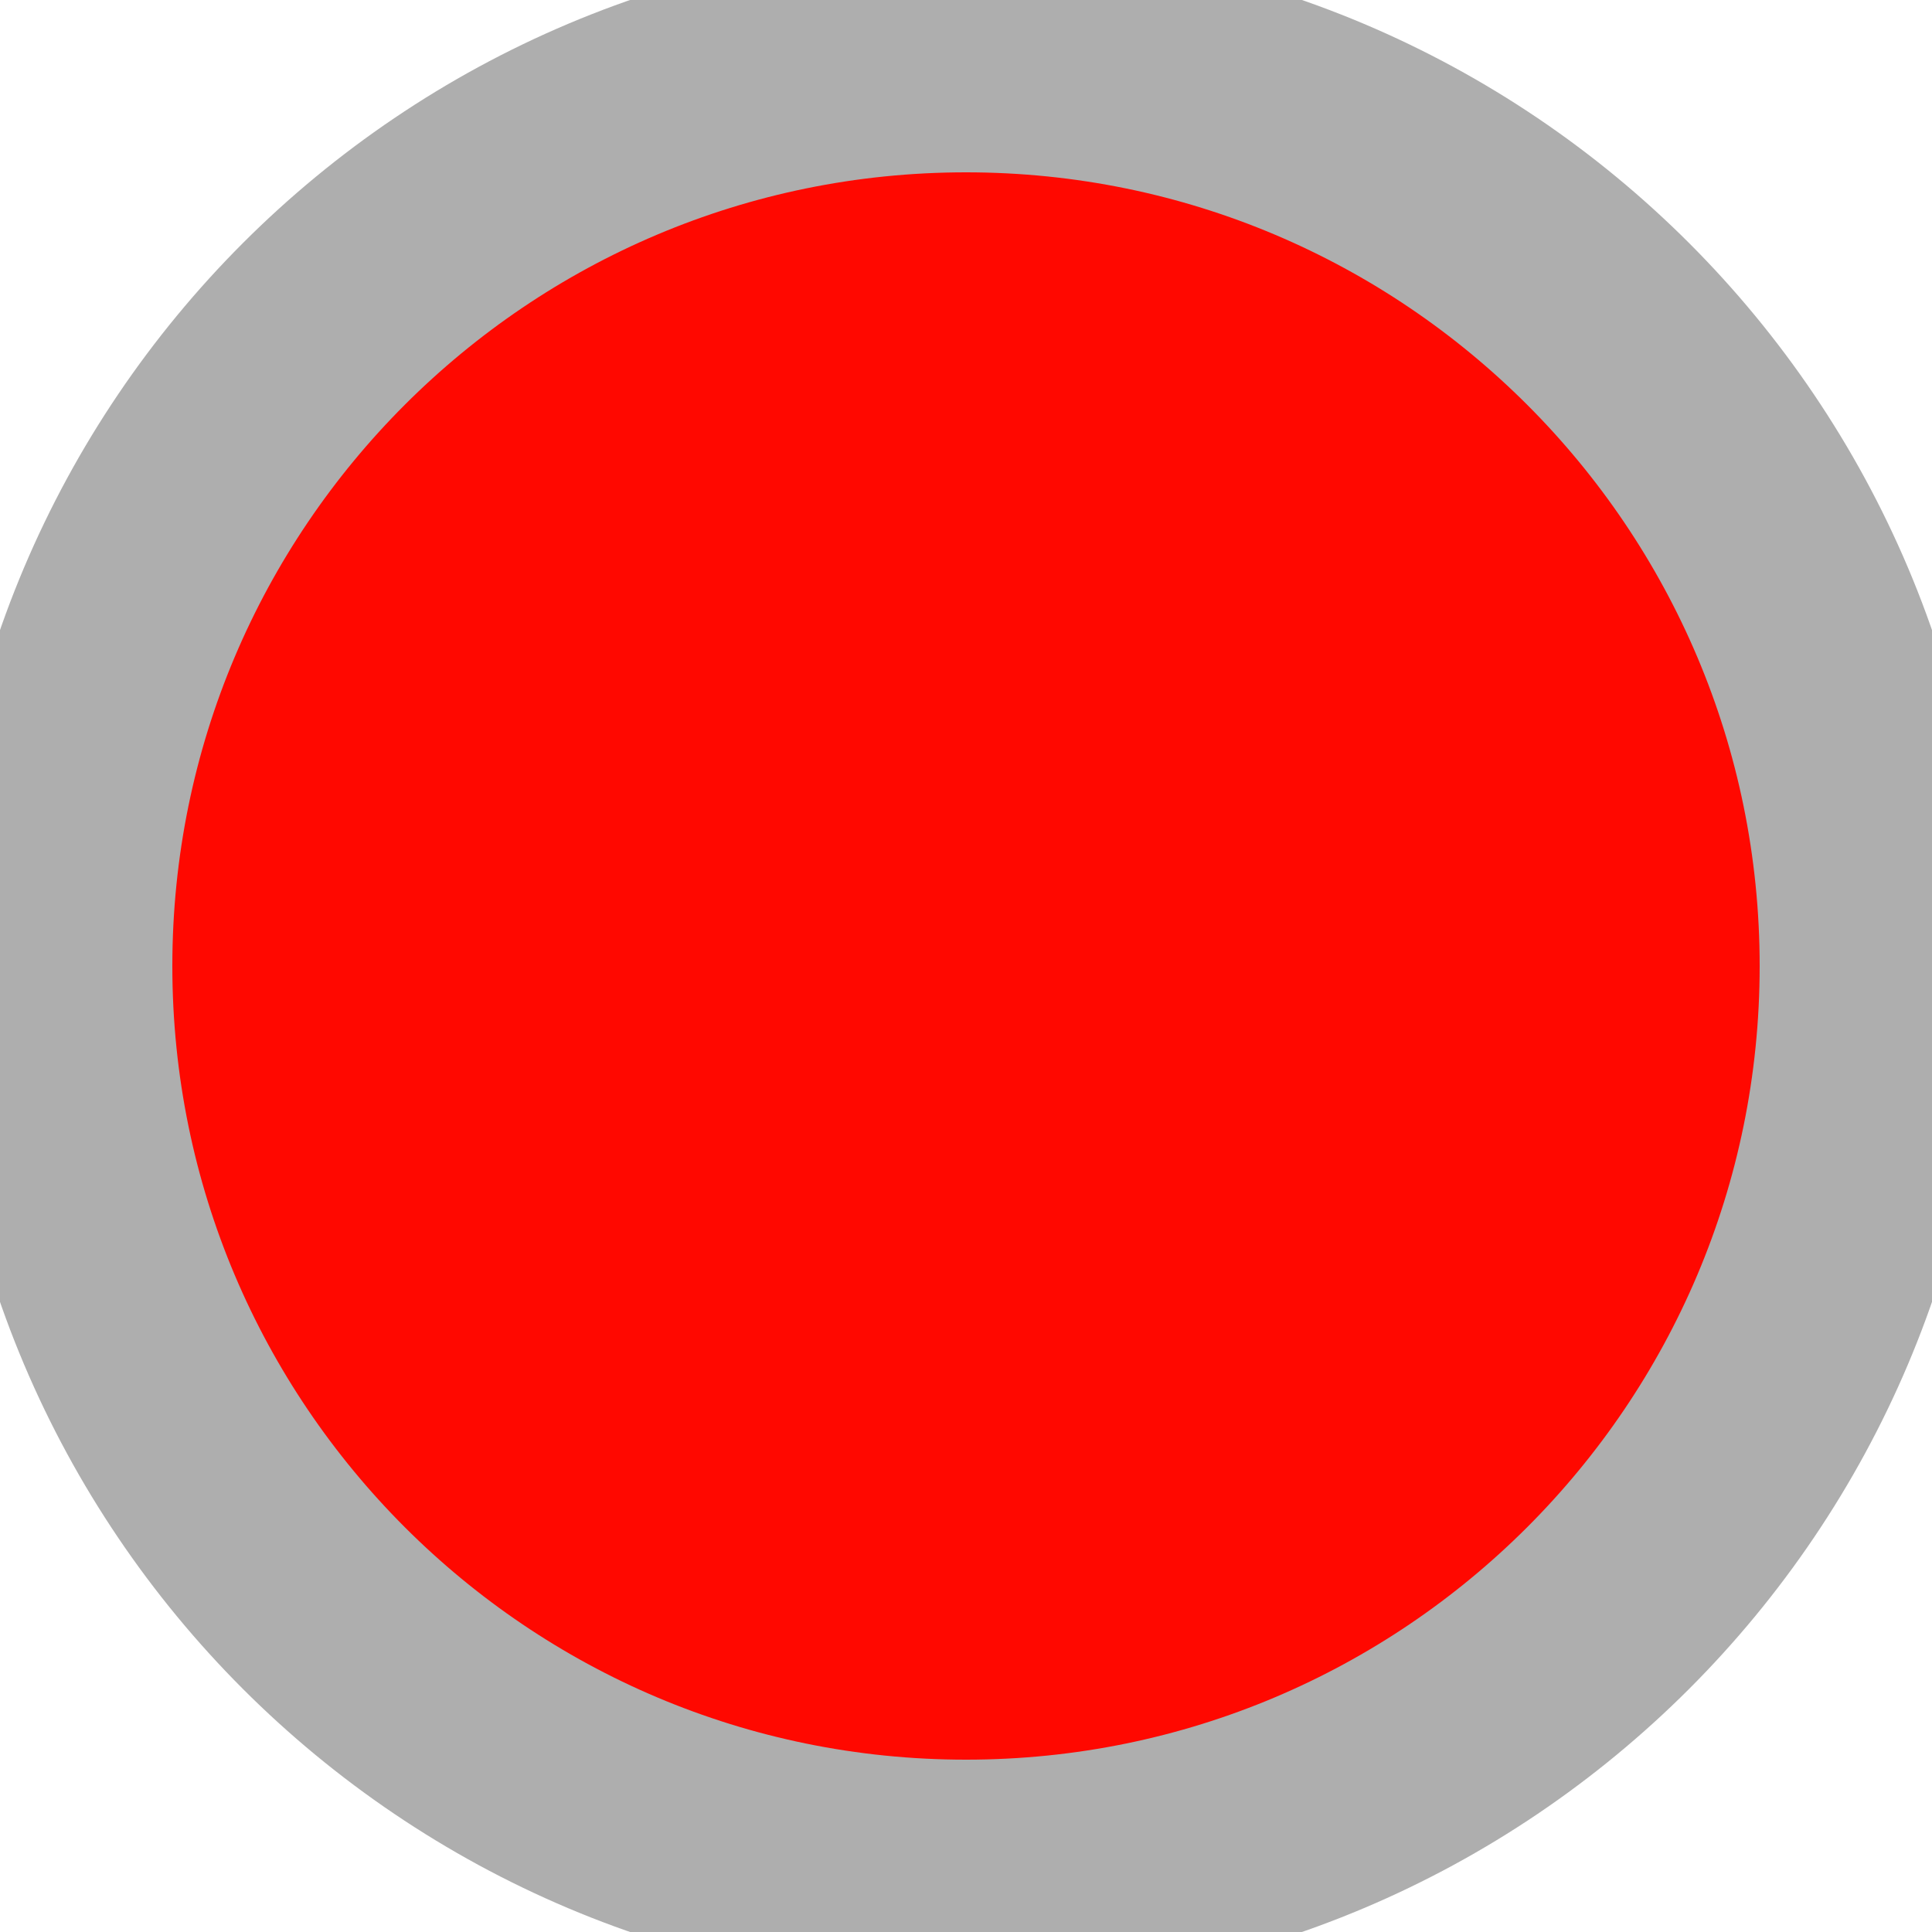
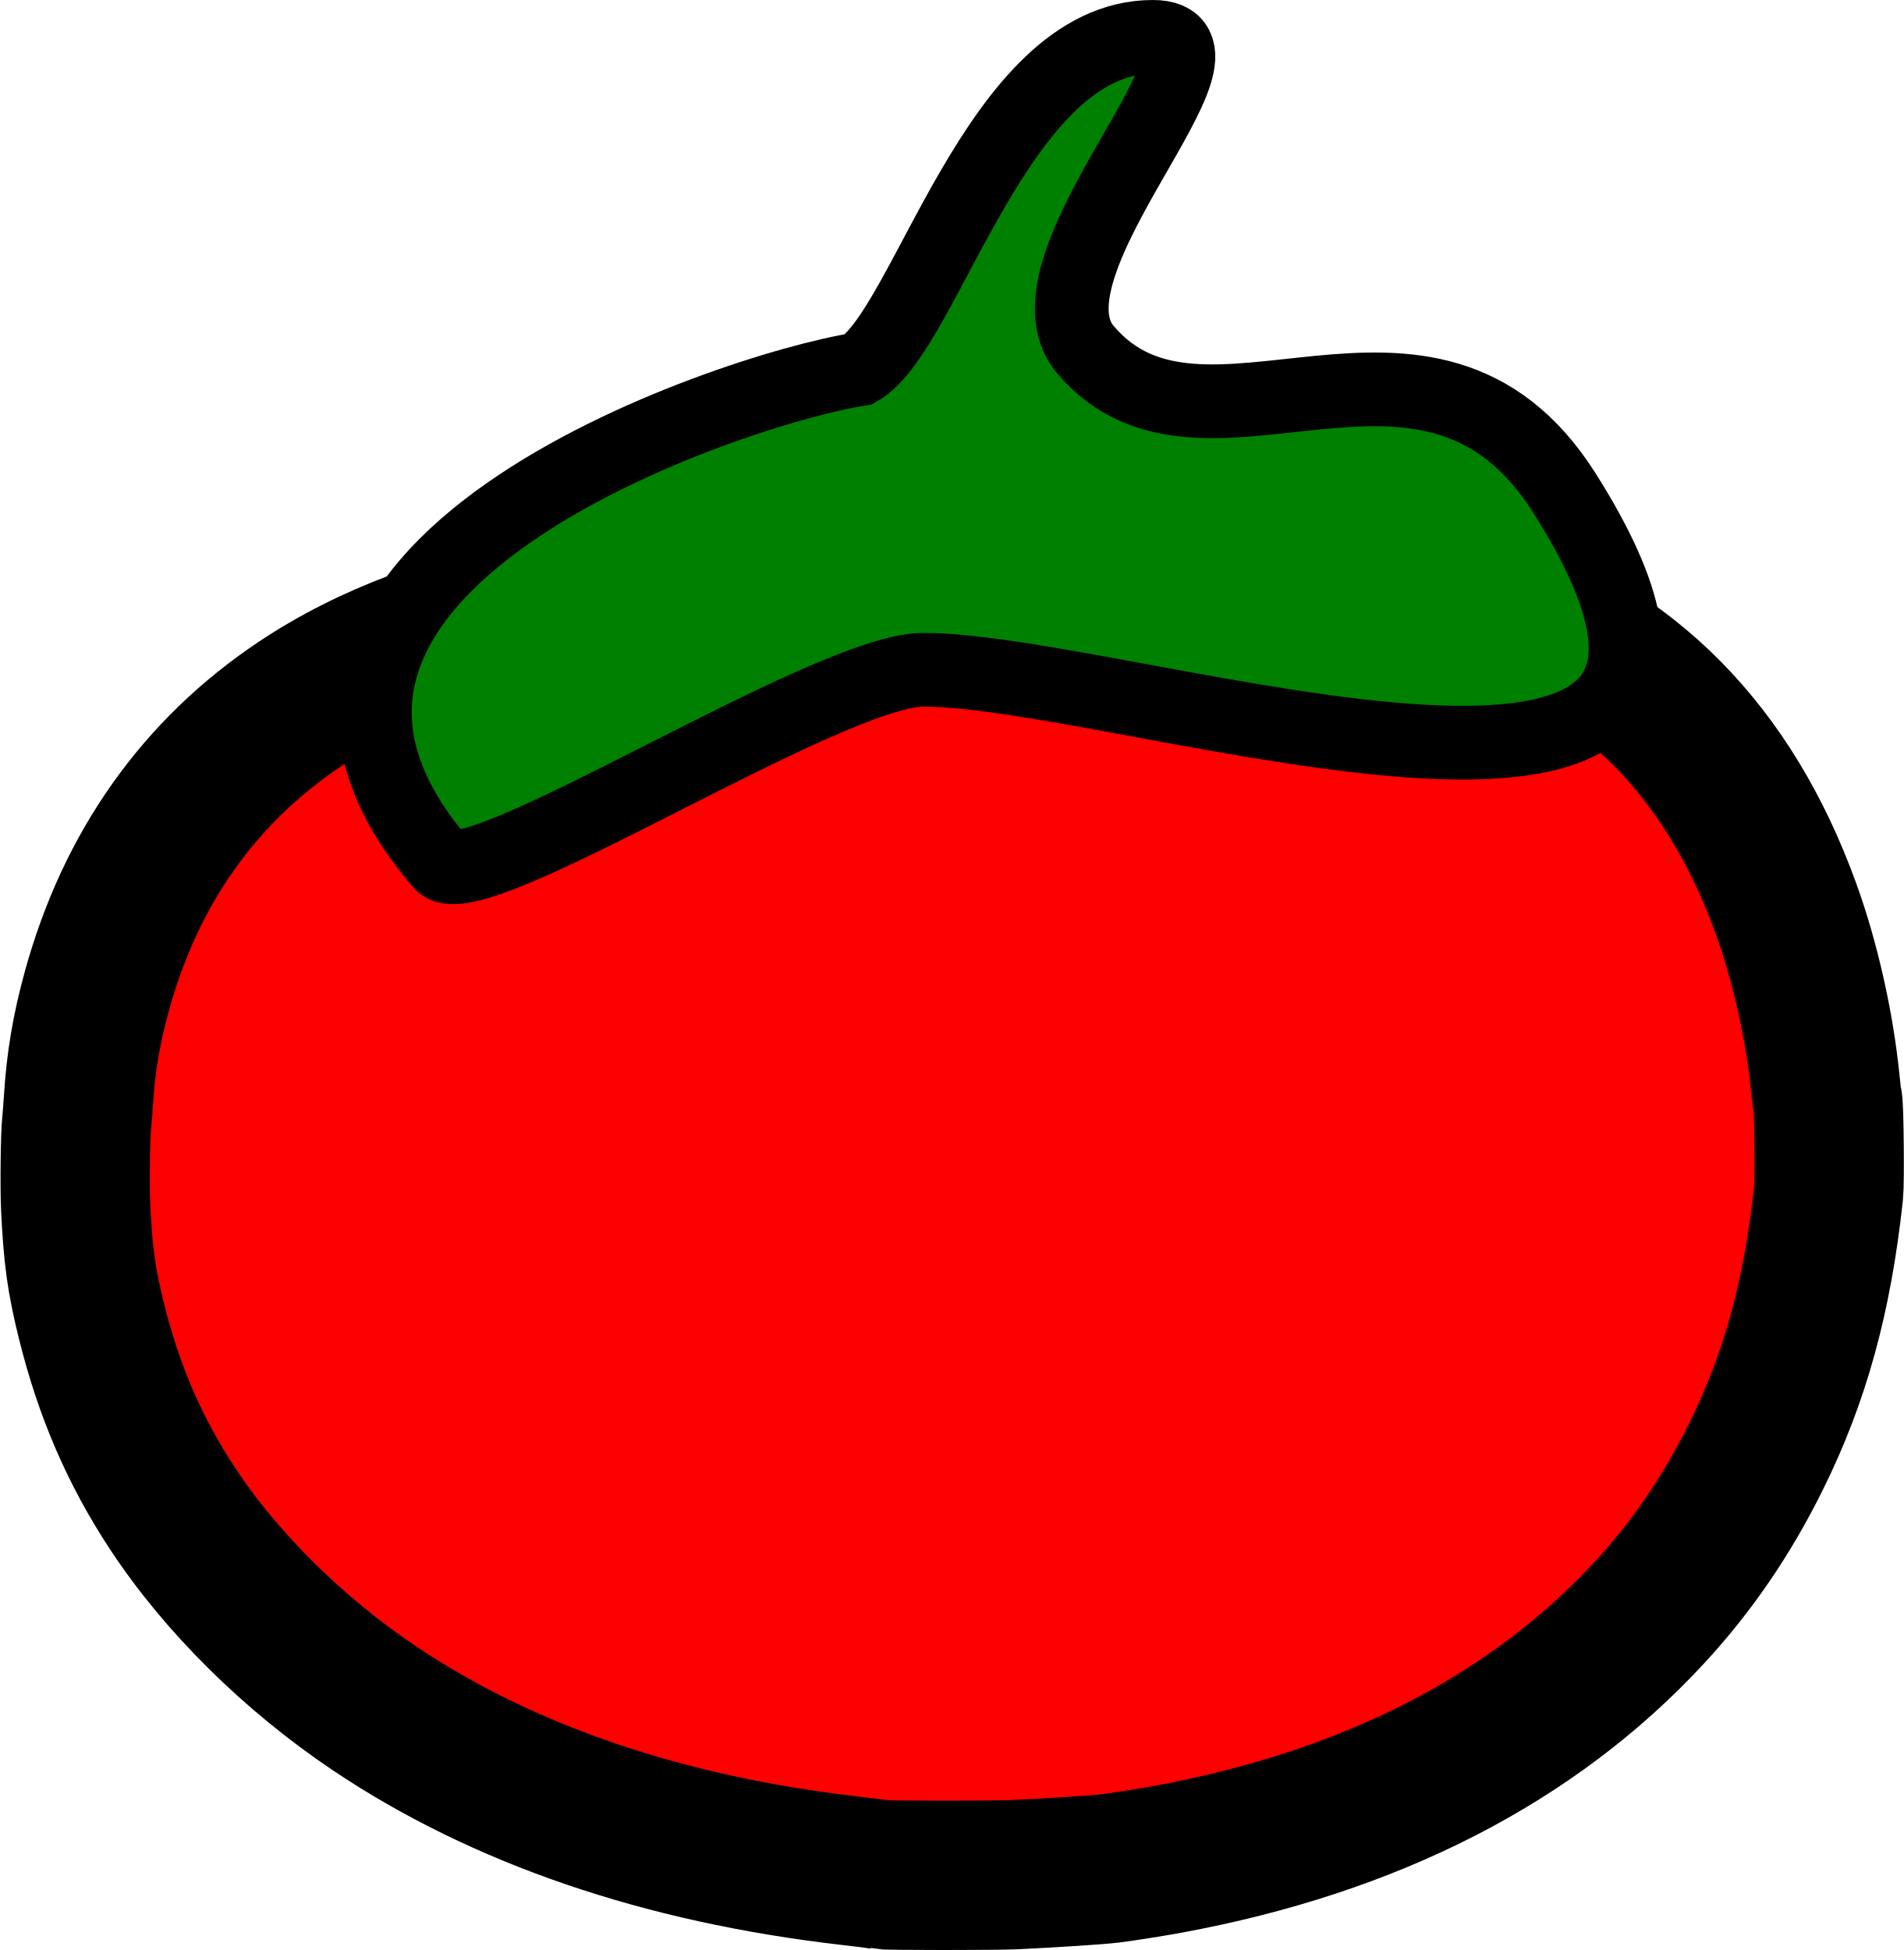
- <svg xmlns="http://www.w3.org/2000/svg" width="68.386" height="68.386" id="svg2" version="1.1">
+ <svg xmlns="http://www.w3.org/2000/svg" width="2171.404" height="2224.067" id="svg2" version="1.1">
  <defs id="defs4" />
-   <g id="layer1" transform="translate(-305.0928,-513.1693)">
-     <path style="fill:#ff0800;fill-opacity:1;stroke:#aeaeae;stroke-width:8.1;stroke-miterlimit:4;stroke-opacity:1;stroke-dasharray:none" id="path2985" d="m 434.286,576.648 c 0,17.752 -14.391,32.143 -32.143,32.143 C 384.391,608.791 370,594.4 370,576.648 c 0,-17.752 14.391,-32.143 32.143,-32.143 17.752,0 32.143,14.391 32.143,32.143 z" transform="translate(-62.85714,-29.28571)" />
+   <g id="layer1" transform="translate(-48549.898,-28592.687)">
+     <path id="path3006" d="m 49554.329,30730.806 c -3.025,-0.414 -7.3,-1.032 -9.5,-1.373 -2.2,-0.341 -13.9,-1.758 -26,-3.15 -212.727,-24.468 -395.776,-87.045 -542,-185.289 -92.277,-61.998 -174.597,-143.456 -230.049,-227.64 -43.409,-65.902 -72.893,-134.241 -92.88,-215.283 -11.252,-45.625 -15.004,-72.769 -17.651,-127.717 -1.148,-23.82 -0.491,-82.293 1.089,-97 0.532,-4.95 1.452,-16.65 2.044,-26 2.773,-43.77 8.943,-80.333 20.924,-124 38.563,-140.548 117.023,-251.306 232.523,-328.237 79.6,-53.02 177.656,-89.54 287.982,-107.254 25.867,-4.154 37.218,-5.583 71.518,-9.006 46.573,-4.648 68.153,-8.633 81.668,-15.083 7.055,-3.367 9.835,-6.358 11.433,-12.301 0.61,-2.265 1.781,-5.422 2.604,-7.013 l 1.495,-2.895 9.15,0.621 c 19.659,1.332 60.71,10.192 88.39,19.077 22.176,7.118 21.851,7.133 59.424,-2.722 9.716,-2.548 29.066,-6.929 43,-9.735 33.985,-6.843 33.72,-6.709 53.712,-27.148 8.593,-8.785 19.449,-19.021 24.124,-22.746 36.229,-28.865 84.038,-49.803 130.5,-57.154 9.204,-1.456 10.851,-0.752 13.806,5.901 4.032,9.075 6.848,19.583 6.507,24.283 -0.293,4.039 -0.793,4.701 -7.813,10.347 -9.915,7.974 -36.461,34.003 -44.94,44.065 -13.133,15.584 -14.823,20.02 -8.81,23.13 1.787,0.924 10.225,3.598 18.75,5.942 13.97,3.84 27.107,8.248 47.494,15.935 11.343,4.277 15.716,4.779 22.325,2.563 15.899,-5.329 40.82,-9.951 86.181,-15.982 57.695,-7.672 88.29,-9.58 140.5,-8.764 89.342,1.396 146.6,9.727 211,30.699 164.497,53.568 278.996,169.727 343.992,348.976 21.906,60.415 38.456,134.056 44.948,200.001 0.894,9.075 2.13,18.525 2.747,21 1.49,5.969 2.285,91.369 0.964,103.5 -12.96,119.002 -38.072,210.224 -82.723,300.5 -33.24,67.205 -73.087,125.518 -121.719,178.127 -133.229,144.122 -318.123,238.833 -549.209,281.33 -20.524,3.774 -52.83,8.861 -66.5,10.471 -14.934,1.759 -62.901,4.878 -109,7.087 -21.485,1.03 -144.398,0.979 -152,-0.06 z" style="fill:#fd0000;stroke:#000000;stroke-width:170.3;stroke-miterlimit:4;stroke-opacity:1;stroke-dasharray:none" />
+     <path style="fill:#008000;stroke:#000000;stroke-width:84.1;stroke-linecap:butt;stroke-linejoin:miter;stroke-miterlimit:4;stroke-opacity:1;stroke-dasharray:none" d="m 49529.725,29013.802 c 76.932,-43.962 157.555,-379.061 335.147,-379.061 116.23,0 -159.222,259.429 -77.034,356.71 134.334,159.003 390.316,-82.676 546.239,163.398 308.808,487.355 -492.63,201.773 -730.811,201.773 -110.525,0 -514.192,262.528 -550.194,220.711 -288.336,-334.91 330.643,-540.488 476.653,-563.531 z" id="path3028" />
  </g>
</svg>
